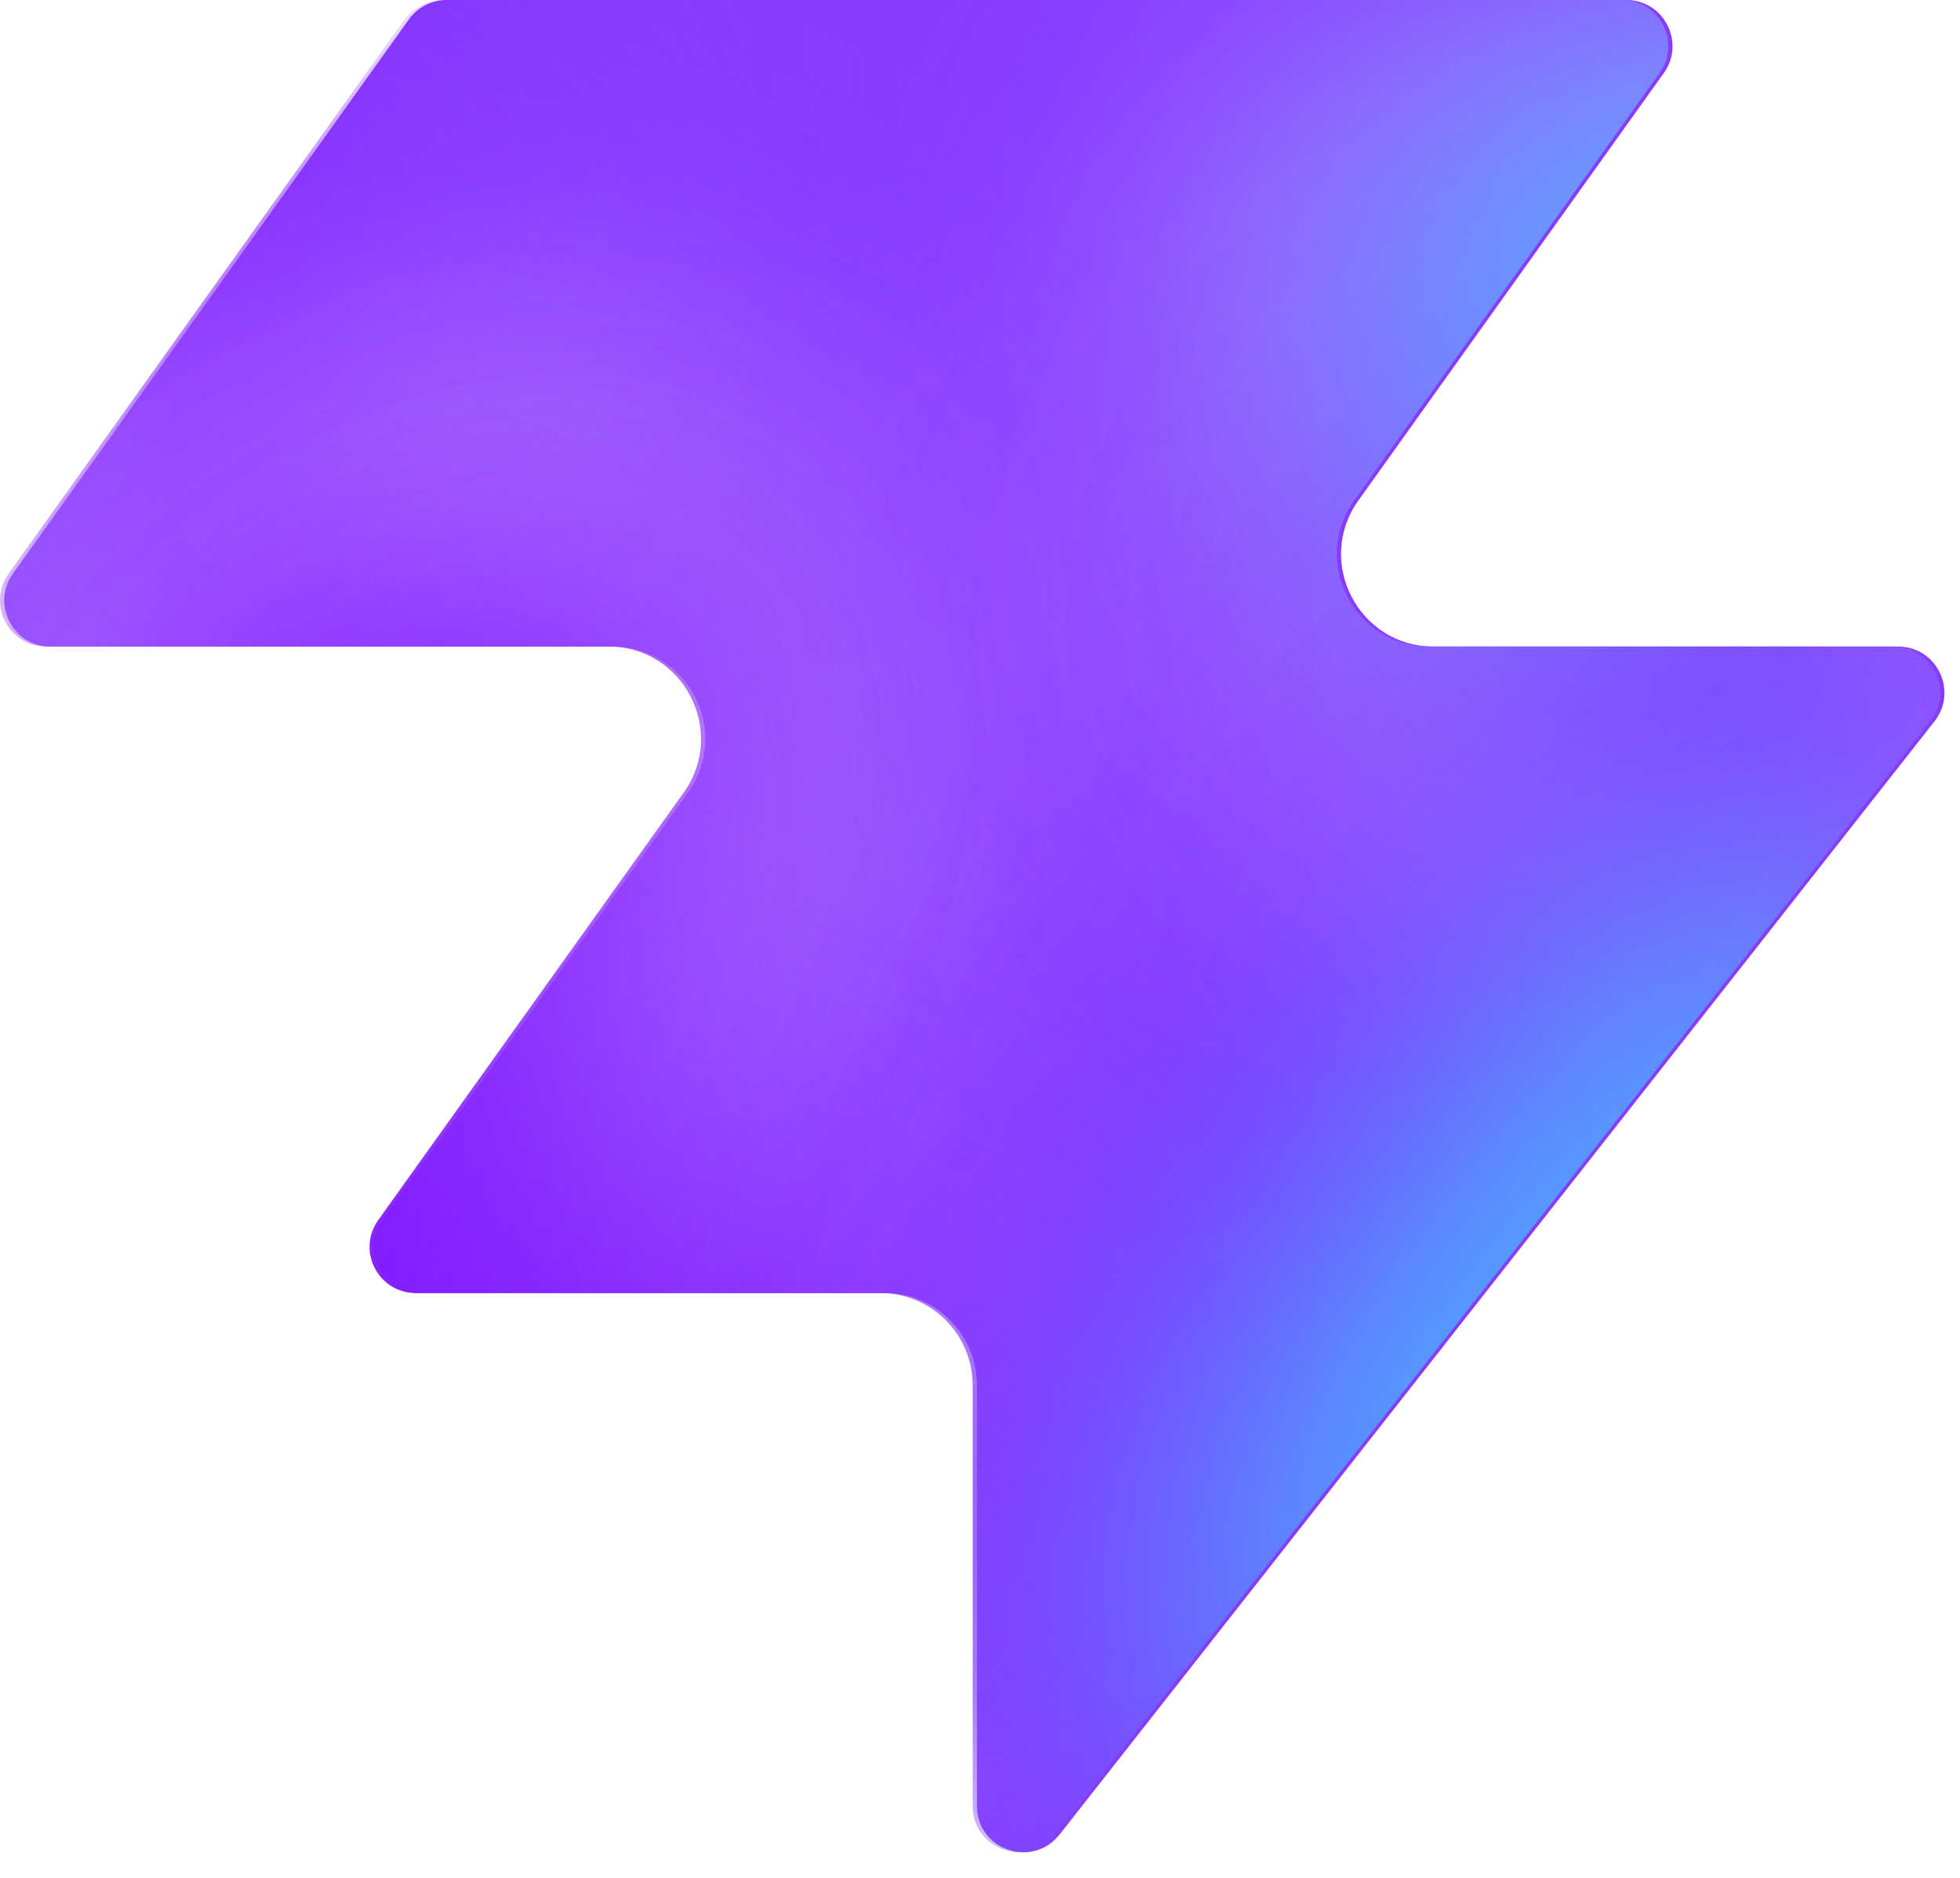
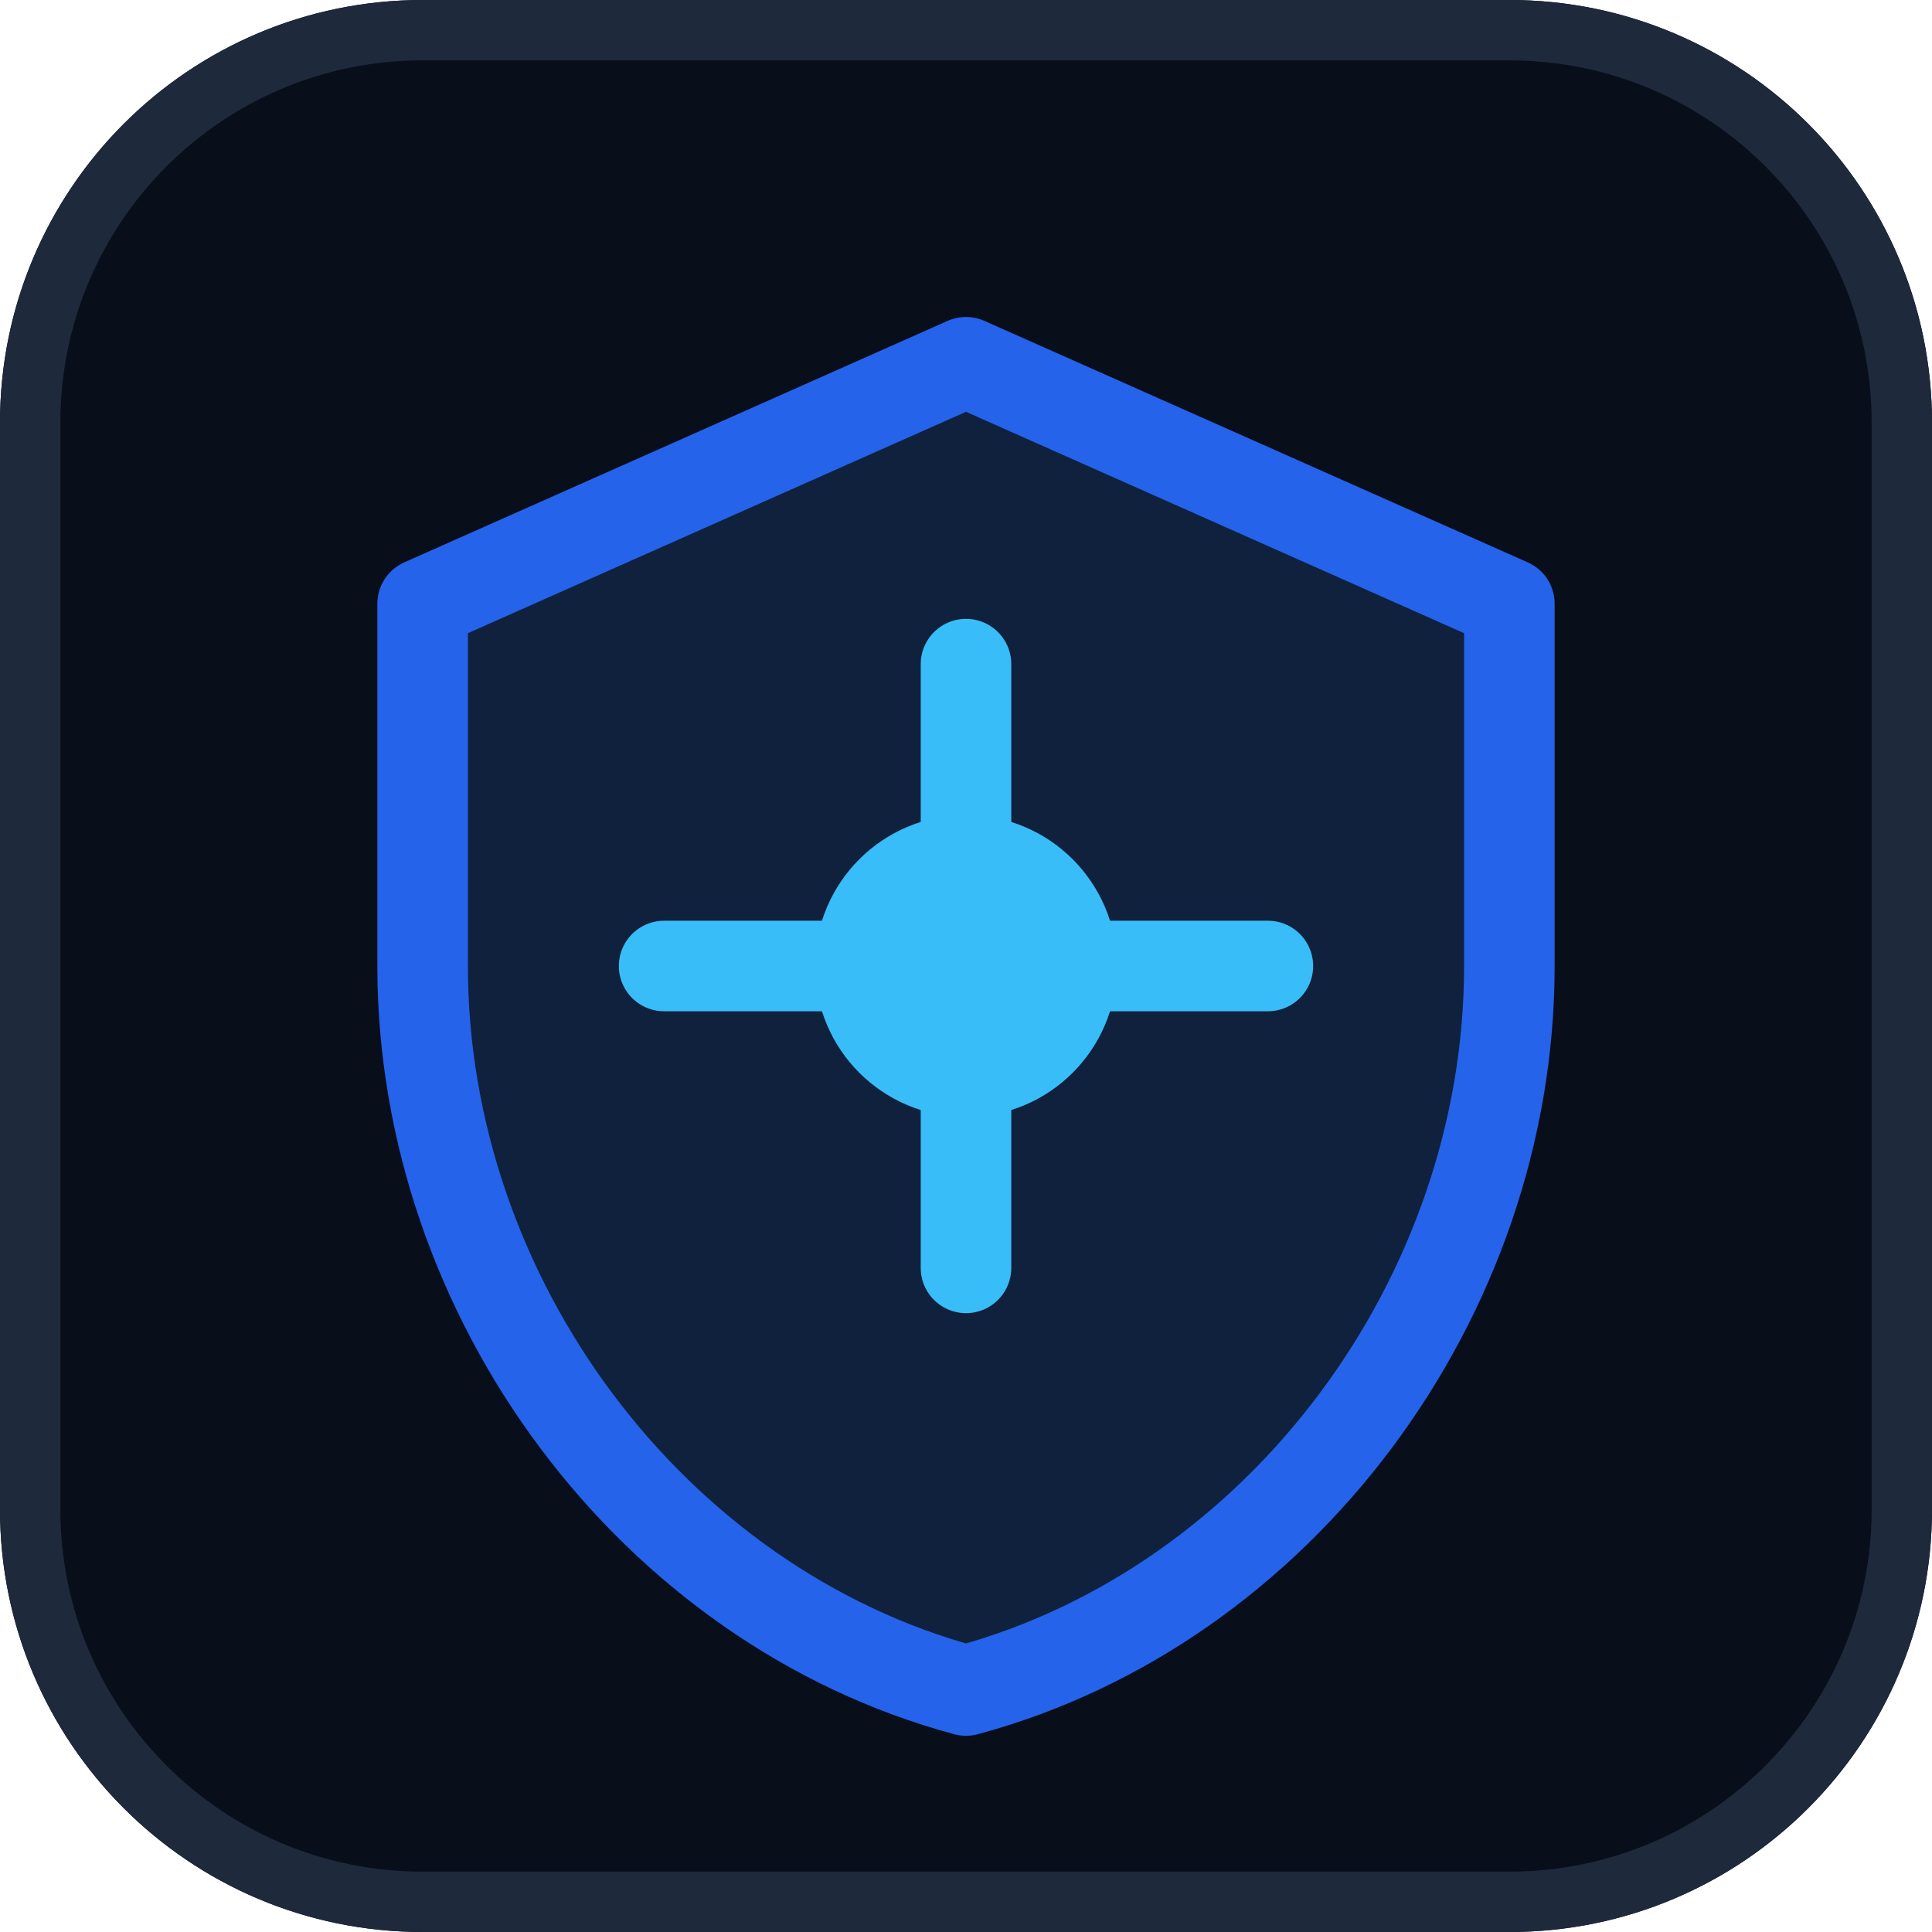
- <svg xmlns="http://www.w3.org/2000/svg" width="48" height="46" fill="none" viewBox="0 0 48 46">
-   <path fill="#863bff" d="M25.946 44.938c-.664.845-2.021.375-2.021-.698V33.937a2.26 2.26 0 0 0-2.262-2.262H10.287c-.92 0-1.456-1.04-.92-1.788l7.48-10.471c1.07-1.497 0-3.578-1.842-3.578H1.237c-.92 0-1.456-1.04-.92-1.788L10.013.474c.214-.297.556-.474.92-.474h28.894c.92 0 1.456 1.04.92 1.788l-7.48 10.471c-1.07 1.498 0 3.579 1.842 3.579h11.377c.943 0 1.473 1.088.89 1.83L25.947 44.94z" style="fill:#863bff;fill:color(display-p3 .525 .23 1);fill-opacity:1" />
-   <mask id="a" width="48" height="46" x="0" y="0" maskUnits="userSpaceOnUse" style="mask-type:alpha">
-     <path fill="#000" d="M25.842 44.938c-.664.844-2.021.375-2.021-.698V33.937a2.26 2.26 0 0 0-2.262-2.262H10.183c-.92 0-1.456-1.04-.92-1.788l7.48-10.471c1.07-1.498 0-3.579-1.842-3.579H1.133c-.92 0-1.456-1.04-.92-1.787L9.91.473c.214-.297.556-.474.92-.474h28.894c.92 0 1.456 1.04.92 1.788l-7.48 10.471c-1.07 1.498 0 3.578 1.842 3.578h11.377c.943 0 1.473 1.088.89 1.832L25.843 44.94z" style="fill:#000;fill-opacity:1" />
-   </mask>
-   <g mask="url(#a)">
-     <g filter="url(#b)">
-       <ellipse cx="5.508" cy="14.704" fill="#ede6ff" rx="5.508" ry="14.704" style="fill:#ede6ff;fill:color(display-p3 .927 .903 1);fill-opacity:1" transform="matrix(.00324 1 1 -.00324 -4.47 31.516)" />
-     </g>
-     <g filter="url(#c)">
-       <ellipse cx="10.399" cy="29.851" fill="#ede6ff" rx="10.399" ry="29.851" style="fill:#ede6ff;fill:color(display-p3 .927 .903 1);fill-opacity:1" transform="matrix(.00324 1 1 -.00324 -39.328 7.883)" />
-     </g>
-     <g filter="url(#d)">
-       <ellipse cx="5.508" cy="30.487" fill="#7e14ff" rx="5.508" ry="30.487" style="fill:#7e14ff;fill:color(display-p3 .492 .077 1);fill-opacity:1" transform="rotate(89.814 -25.913 -14.639)scale(1 -1)" />
-     </g>
-     <g filter="url(#e)">
-       <ellipse cx="5.508" cy="30.599" fill="#7e14ff" rx="5.508" ry="30.599" style="fill:#7e14ff;fill:color(display-p3 .492 .077 1);fill-opacity:1" transform="rotate(89.814 -32.644 -3.334)scale(1 -1)" />
-     </g>
-     <g filter="url(#f)">
-       <ellipse cx="5.508" cy="30.599" fill="#7e14ff" rx="5.508" ry="30.599" style="fill:#7e14ff;fill:color(display-p3 .492 .077 1);fill-opacity:1" transform="matrix(.00324 1 1 -.00324 -34.34 30.47)" />
-     </g>
-     <g filter="url(#g)">
-       <ellipse cx="14.072" cy="22.078" fill="#ede6ff" rx="14.072" ry="22.078" style="fill:#ede6ff;fill:color(display-p3 .927 .903 1);fill-opacity:1" transform="rotate(93.35 24.506 48.493)scale(-1 1)" />
-     </g>
-     <g filter="url(#h)">
-       <ellipse cx="3.47" cy="21.501" fill="#7e14ff" rx="3.47" ry="21.501" style="fill:#7e14ff;fill:color(display-p3 .492 .077 1);fill-opacity:1" transform="rotate(89.009 28.708 47.59)scale(-1 1)" />
-     </g>
-     <g filter="url(#i)">
-       <ellipse cx="3.47" cy="21.501" fill="#7e14ff" rx="3.47" ry="21.501" style="fill:#7e14ff;fill:color(display-p3 .492 .077 1);fill-opacity:1" transform="rotate(89.009 28.708 47.59)scale(-1 1)" />
-     </g>
-     <g filter="url(#j)">
-       <ellipse cx=".387" cy="8.972" fill="#7e14ff" rx="4.407" ry="29.108" style="fill:#7e14ff;fill:color(display-p3 .492 .077 1);fill-opacity:1" transform="rotate(39.51 .387 8.972)" />
-     </g>
-     <g filter="url(#k)">
-       <ellipse cx="47.523" cy="-6.092" fill="#7e14ff" rx="4.407" ry="29.108" style="fill:#7e14ff;fill:color(display-p3 .492 .077 1);fill-opacity:1" transform="rotate(37.892 47.523 -6.092)" />
-     </g>
-     <g filter="url(#l)">
-       <ellipse cx="41.412" cy="6.333" fill="#47bfff" rx="5.971" ry="9.665" style="fill:#47bfff;fill:color(display-p3 .28 .748 1);fill-opacity:1" transform="rotate(37.892 41.412 6.333)" />
-     </g>
-     <g filter="url(#m)">
-       <ellipse cx="-1.879" cy="38.332" fill="#7e14ff" rx="4.407" ry="29.108" style="fill:#7e14ff;fill:color(display-p3 .492 .077 1);fill-opacity:1" transform="rotate(37.892 -1.88 38.332)" />
-     </g>
-     <g filter="url(#n)">
-       <ellipse cx="-1.879" cy="38.332" fill="#7e14ff" rx="4.407" ry="29.108" style="fill:#7e14ff;fill:color(display-p3 .492 .077 1);fill-opacity:1" transform="rotate(37.892 -1.88 38.332)" />
-     </g>
-     <g filter="url(#o)">
-       <ellipse cx="35.651" cy="29.907" fill="#7e14ff" rx="4.407" ry="29.108" style="fill:#7e14ff;fill:color(display-p3 .492 .077 1);fill-opacity:1" transform="rotate(37.892 35.651 29.907)" />
-     </g>
-     <g filter="url(#p)">
-       <ellipse cx="38.418" cy="32.4" fill="#47bfff" rx="5.971" ry="15.297" style="fill:#47bfff;fill:color(display-p3 .28 .748 1);fill-opacity:1" transform="rotate(37.892 38.418 32.4)" />
-     </g>
-   </g>
-   <defs>
-     <filter id="b" width="60.045" height="41.654" x="-19.77" y="16.149" color-interpolation-filters="sRGB" filterUnits="userSpaceOnUse">
-       <feFlood flood-opacity="0" result="BackgroundImageFix" />
-       <feBlend in="SourceGraphic" in2="BackgroundImageFix" result="shape" />
-       <feGaussianBlur result="effect1_foregroundBlur_2002_17158" stdDeviation="7.659" />
-     </filter>
-     <filter id="c" width="90.34" height="51.437" x="-54.613" y="-7.533" color-interpolation-filters="sRGB" filterUnits="userSpaceOnUse">
-       <feFlood flood-opacity="0" result="BackgroundImageFix" />
-       <feBlend in="SourceGraphic" in2="BackgroundImageFix" result="shape" />
-       <feGaussianBlur result="effect1_foregroundBlur_2002_17158" stdDeviation="7.659" />
-     </filter>
-     <filter id="d" width="79.355" height="29.4" x="-49.64" y="2.03" color-interpolation-filters="sRGB" filterUnits="userSpaceOnUse">
-       <feFlood flood-opacity="0" result="BackgroundImageFix" />
-       <feBlend in="SourceGraphic" in2="BackgroundImageFix" result="shape" />
-       <feGaussianBlur result="effect1_foregroundBlur_2002_17158" stdDeviation="4.596" />
-     </filter>
-     <filter id="e" width="79.579" height="29.4" x="-45.045" y="20.029" color-interpolation-filters="sRGB" filterUnits="userSpaceOnUse">
-       <feFlood flood-opacity="0" result="BackgroundImageFix" />
-       <feBlend in="SourceGraphic" in2="BackgroundImageFix" result="shape" />
-       <feGaussianBlur result="effect1_foregroundBlur_2002_17158" stdDeviation="4.596" />
-     </filter>
-     <filter id="f" width="79.579" height="29.4" x="-43.513" y="21.178" color-interpolation-filters="sRGB" filterUnits="userSpaceOnUse">
-       <feFlood flood-opacity="0" result="BackgroundImageFix" />
-       <feBlend in="SourceGraphic" in2="BackgroundImageFix" result="shape" />
-       <feGaussianBlur result="effect1_foregroundBlur_2002_17158" stdDeviation="4.596" />
-     </filter>
-     <filter id="g" width="74.749" height="58.852" x="15.756" y="-17.901" color-interpolation-filters="sRGB" filterUnits="userSpaceOnUse">
-       <feFlood flood-opacity="0" result="BackgroundImageFix" />
-       <feBlend in="SourceGraphic" in2="BackgroundImageFix" result="shape" />
-       <feGaussianBlur result="effect1_foregroundBlur_2002_17158" stdDeviation="7.659" />
-     </filter>
-     <filter id="h" width="61.377" height="25.362" x="23.548" y="2.284" color-interpolation-filters="sRGB" filterUnits="userSpaceOnUse">
-       <feFlood flood-opacity="0" result="BackgroundImageFix" />
-       <feBlend in="SourceGraphic" in2="BackgroundImageFix" result="shape" />
-       <feGaussianBlur result="effect1_foregroundBlur_2002_17158" stdDeviation="4.596" />
-     </filter>
-     <filter id="i" width="61.377" height="25.362" x="23.548" y="2.284" color-interpolation-filters="sRGB" filterUnits="userSpaceOnUse">
-       <feFlood flood-opacity="0" result="BackgroundImageFix" />
-       <feBlend in="SourceGraphic" in2="BackgroundImageFix" result="shape" />
-       <feGaussianBlur result="effect1_foregroundBlur_2002_17158" stdDeviation="4.596" />
-     </filter>
-     <filter id="j" width="56.045" height="63.649" x="-27.636" y="-22.853" color-interpolation-filters="sRGB" filterUnits="userSpaceOnUse">
-       <feFlood flood-opacity="0" result="BackgroundImageFix" />
-       <feBlend in="SourceGraphic" in2="BackgroundImageFix" result="shape" />
-       <feGaussianBlur result="effect1_foregroundBlur_2002_17158" stdDeviation="4.596" />
-     </filter>
-     <filter id="k" width="54.814" height="64.646" x="20.116" y="-38.415" color-interpolation-filters="sRGB" filterUnits="userSpaceOnUse">
-       <feFlood flood-opacity="0" result="BackgroundImageFix" />
-       <feBlend in="SourceGraphic" in2="BackgroundImageFix" result="shape" />
-       <feGaussianBlur result="effect1_foregroundBlur_2002_17158" stdDeviation="4.596" />
-     </filter>
-     <filter id="l" width="33.541" height="35.313" x="24.641" y="-11.323" color-interpolation-filters="sRGB" filterUnits="userSpaceOnUse">
-       <feFlood flood-opacity="0" result="BackgroundImageFix" />
-       <feBlend in="SourceGraphic" in2="BackgroundImageFix" result="shape" />
-       <feGaussianBlur result="effect1_foregroundBlur_2002_17158" stdDeviation="4.596" />
-     </filter>
-     <filter id="m" width="54.814" height="64.646" x="-29.286" y="6.009" color-interpolation-filters="sRGB" filterUnits="userSpaceOnUse">
-       <feFlood flood-opacity="0" result="BackgroundImageFix" />
-       <feBlend in="SourceGraphic" in2="BackgroundImageFix" result="shape" />
-       <feGaussianBlur result="effect1_foregroundBlur_2002_17158" stdDeviation="4.596" />
-     </filter>
-     <filter id="n" width="54.814" height="64.646" x="-29.286" y="6.009" color-interpolation-filters="sRGB" filterUnits="userSpaceOnUse">
-       <feFlood flood-opacity="0" result="BackgroundImageFix" />
-       <feBlend in="SourceGraphic" in2="BackgroundImageFix" result="shape" />
-       <feGaussianBlur result="effect1_foregroundBlur_2002_17158" stdDeviation="4.596" />
-     </filter>
-     <filter id="o" width="54.814" height="64.646" x="8.244" y="-2.416" color-interpolation-filters="sRGB" filterUnits="userSpaceOnUse">
-       <feFlood flood-opacity="0" result="BackgroundImageFix" />
-       <feBlend in="SourceGraphic" in2="BackgroundImageFix" result="shape" />
-       <feGaussianBlur result="effect1_foregroundBlur_2002_17158" stdDeviation="4.596" />
-     </filter>
-     <filter id="p" width="39.409" height="43.623" x="18.713" y="10.588" color-interpolation-filters="sRGB" filterUnits="userSpaceOnUse">
-       <feFlood flood-opacity="0" result="BackgroundImageFix" />
-       <feBlend in="SourceGraphic" in2="BackgroundImageFix" result="shape" />
-       <feGaussianBlur result="effect1_foregroundBlur_2002_17158" stdDeviation="4.596" />
-     </filter>
-   </defs>
+ <svg xmlns="http://www.w3.org/2000/svg" viewBox="0 0 32 32" fill="none">
+   <rect width="32" height="32" rx="7" fill="#080e1a" />
+   <rect x="0.5" y="0.5" width="31" height="31" rx="6.5" stroke="#1e293b" />
+   <path d="M16 6L7 10V16C7 21.5 10.8 26.6 16 28C21.2 26.6 25 21.5 25 16V10L16 6Z" fill="#0f213d" stroke="#2563eb" stroke-width="1.5" stroke-linejoin="round" />
+   <path d="M16 11V21" stroke="#38bdf8" stroke-width="1.5" stroke-linecap="round" />
+   <path d="M11 16H21" stroke="#38bdf8" stroke-width="1.5" stroke-linecap="round" />
+   <circle cx="16" cy="16" r="2.5" fill="#38bdf8" />
</svg>
